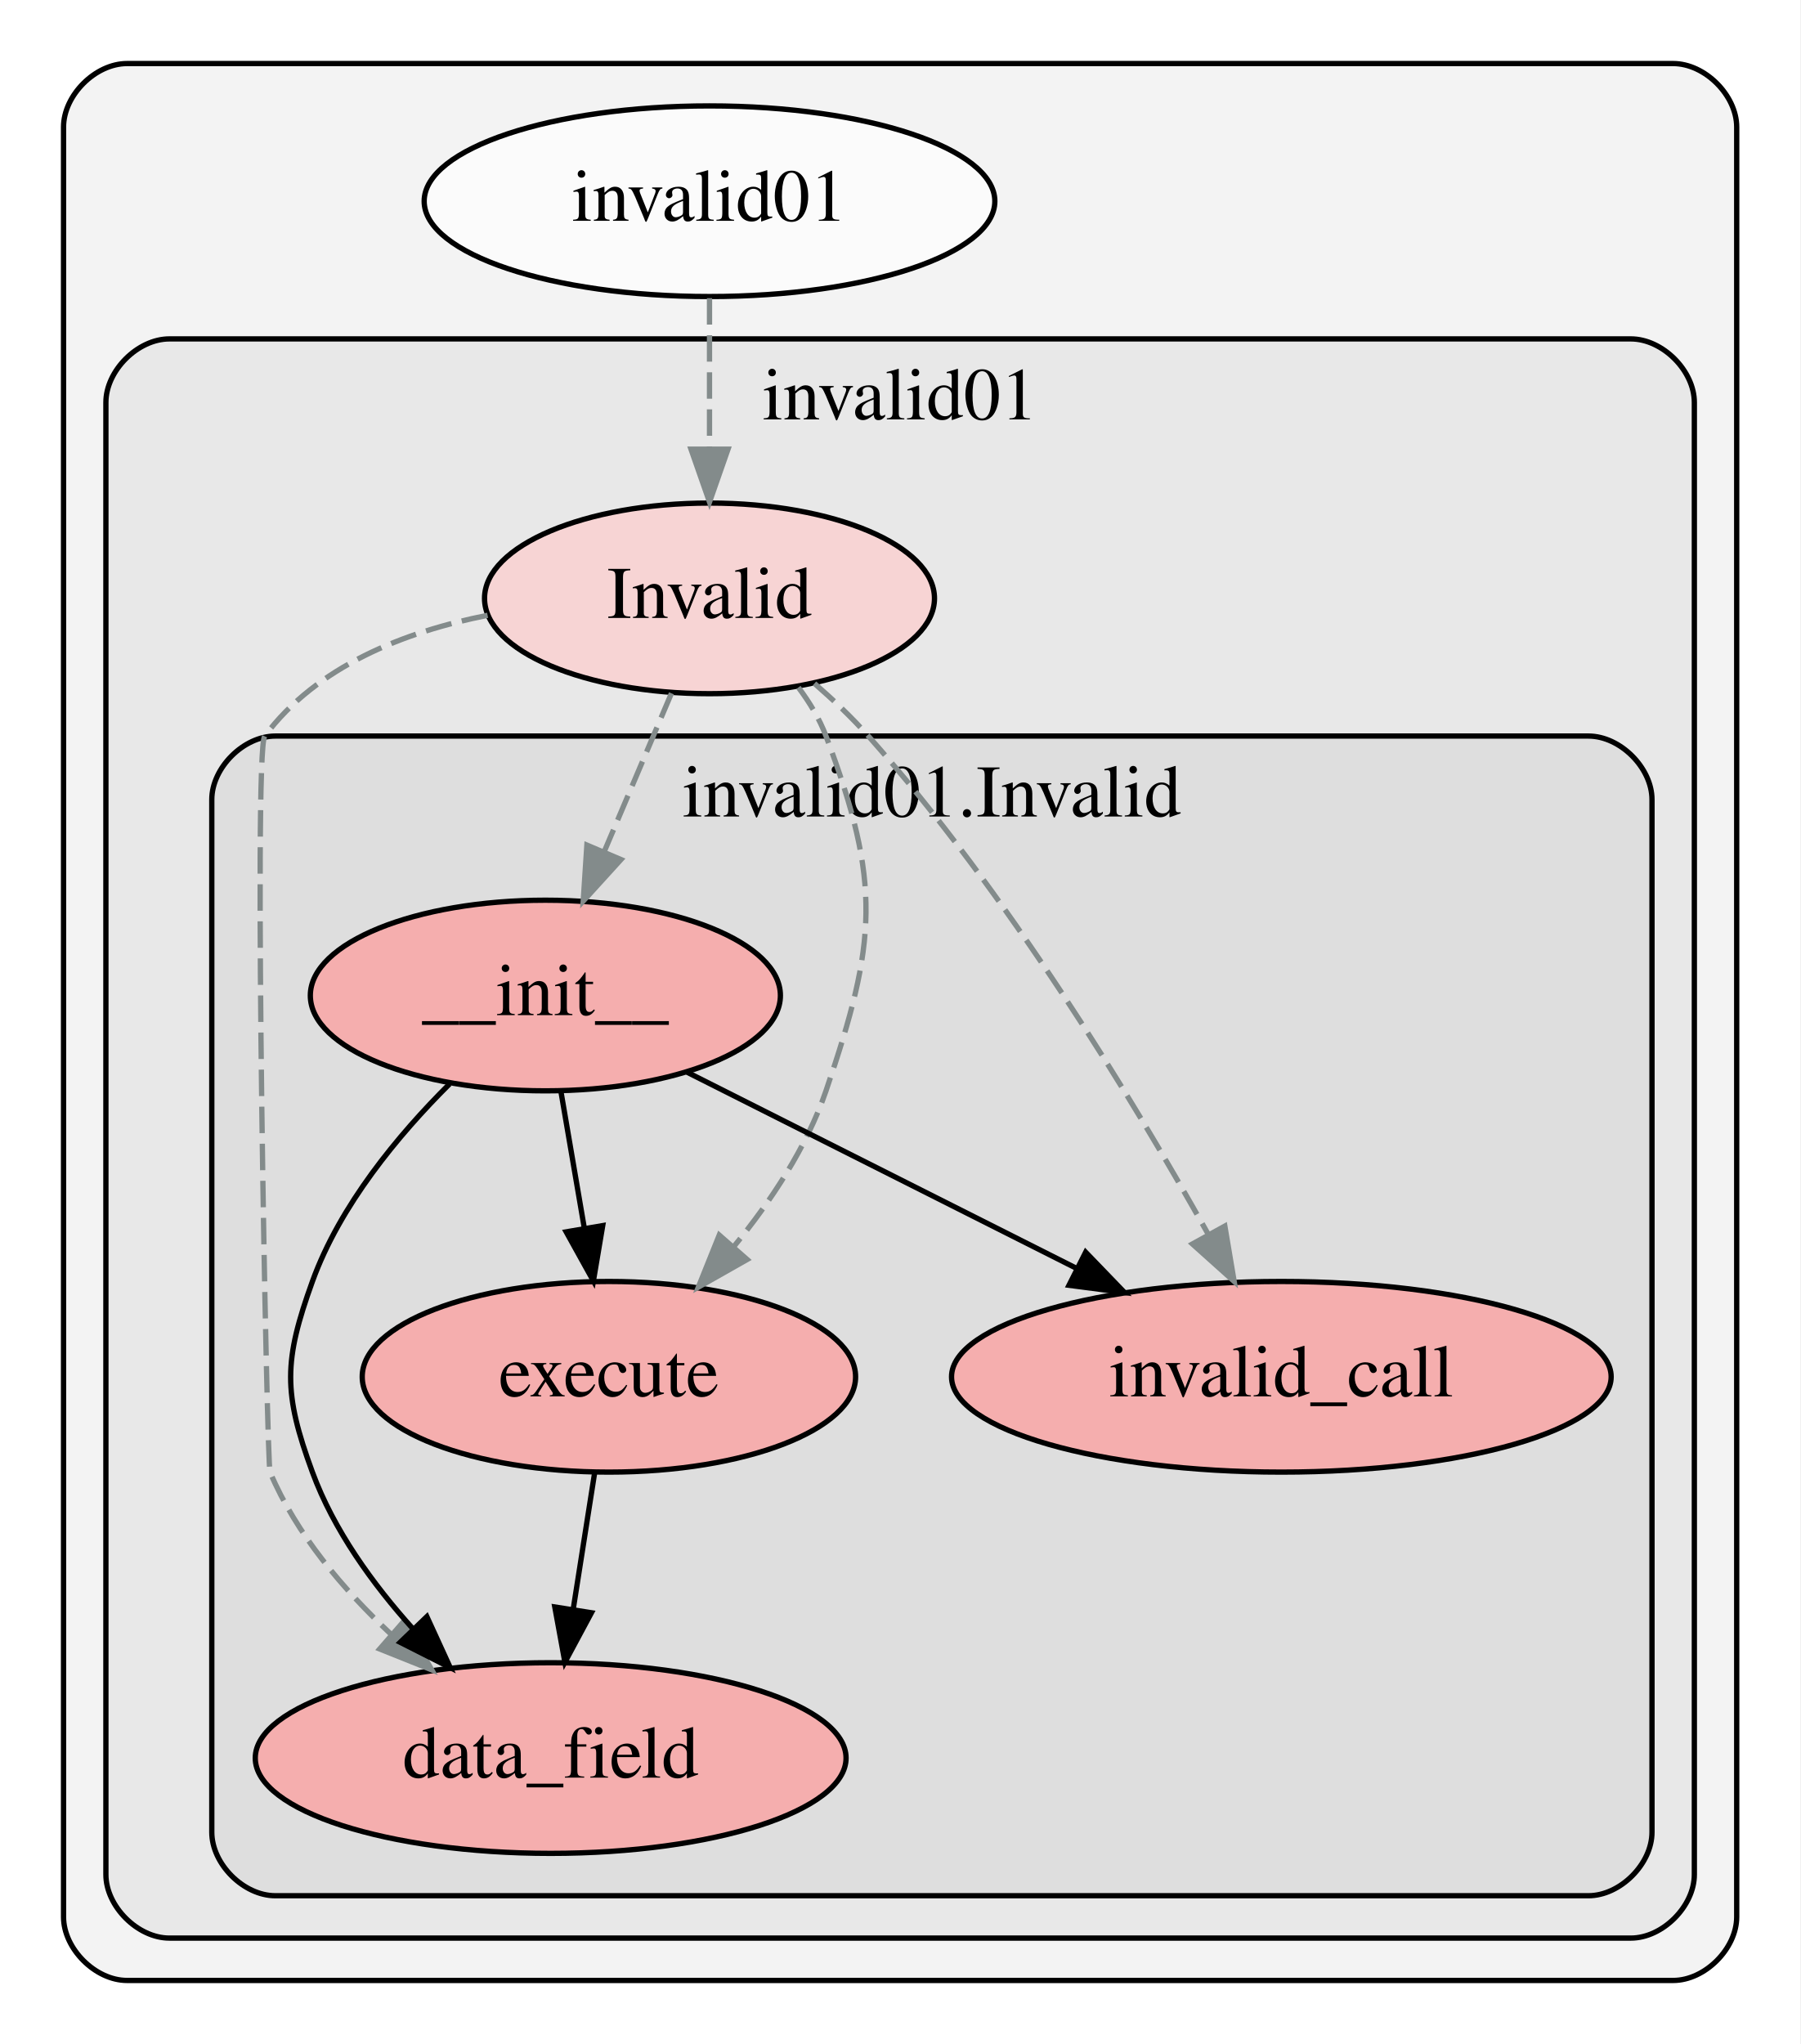
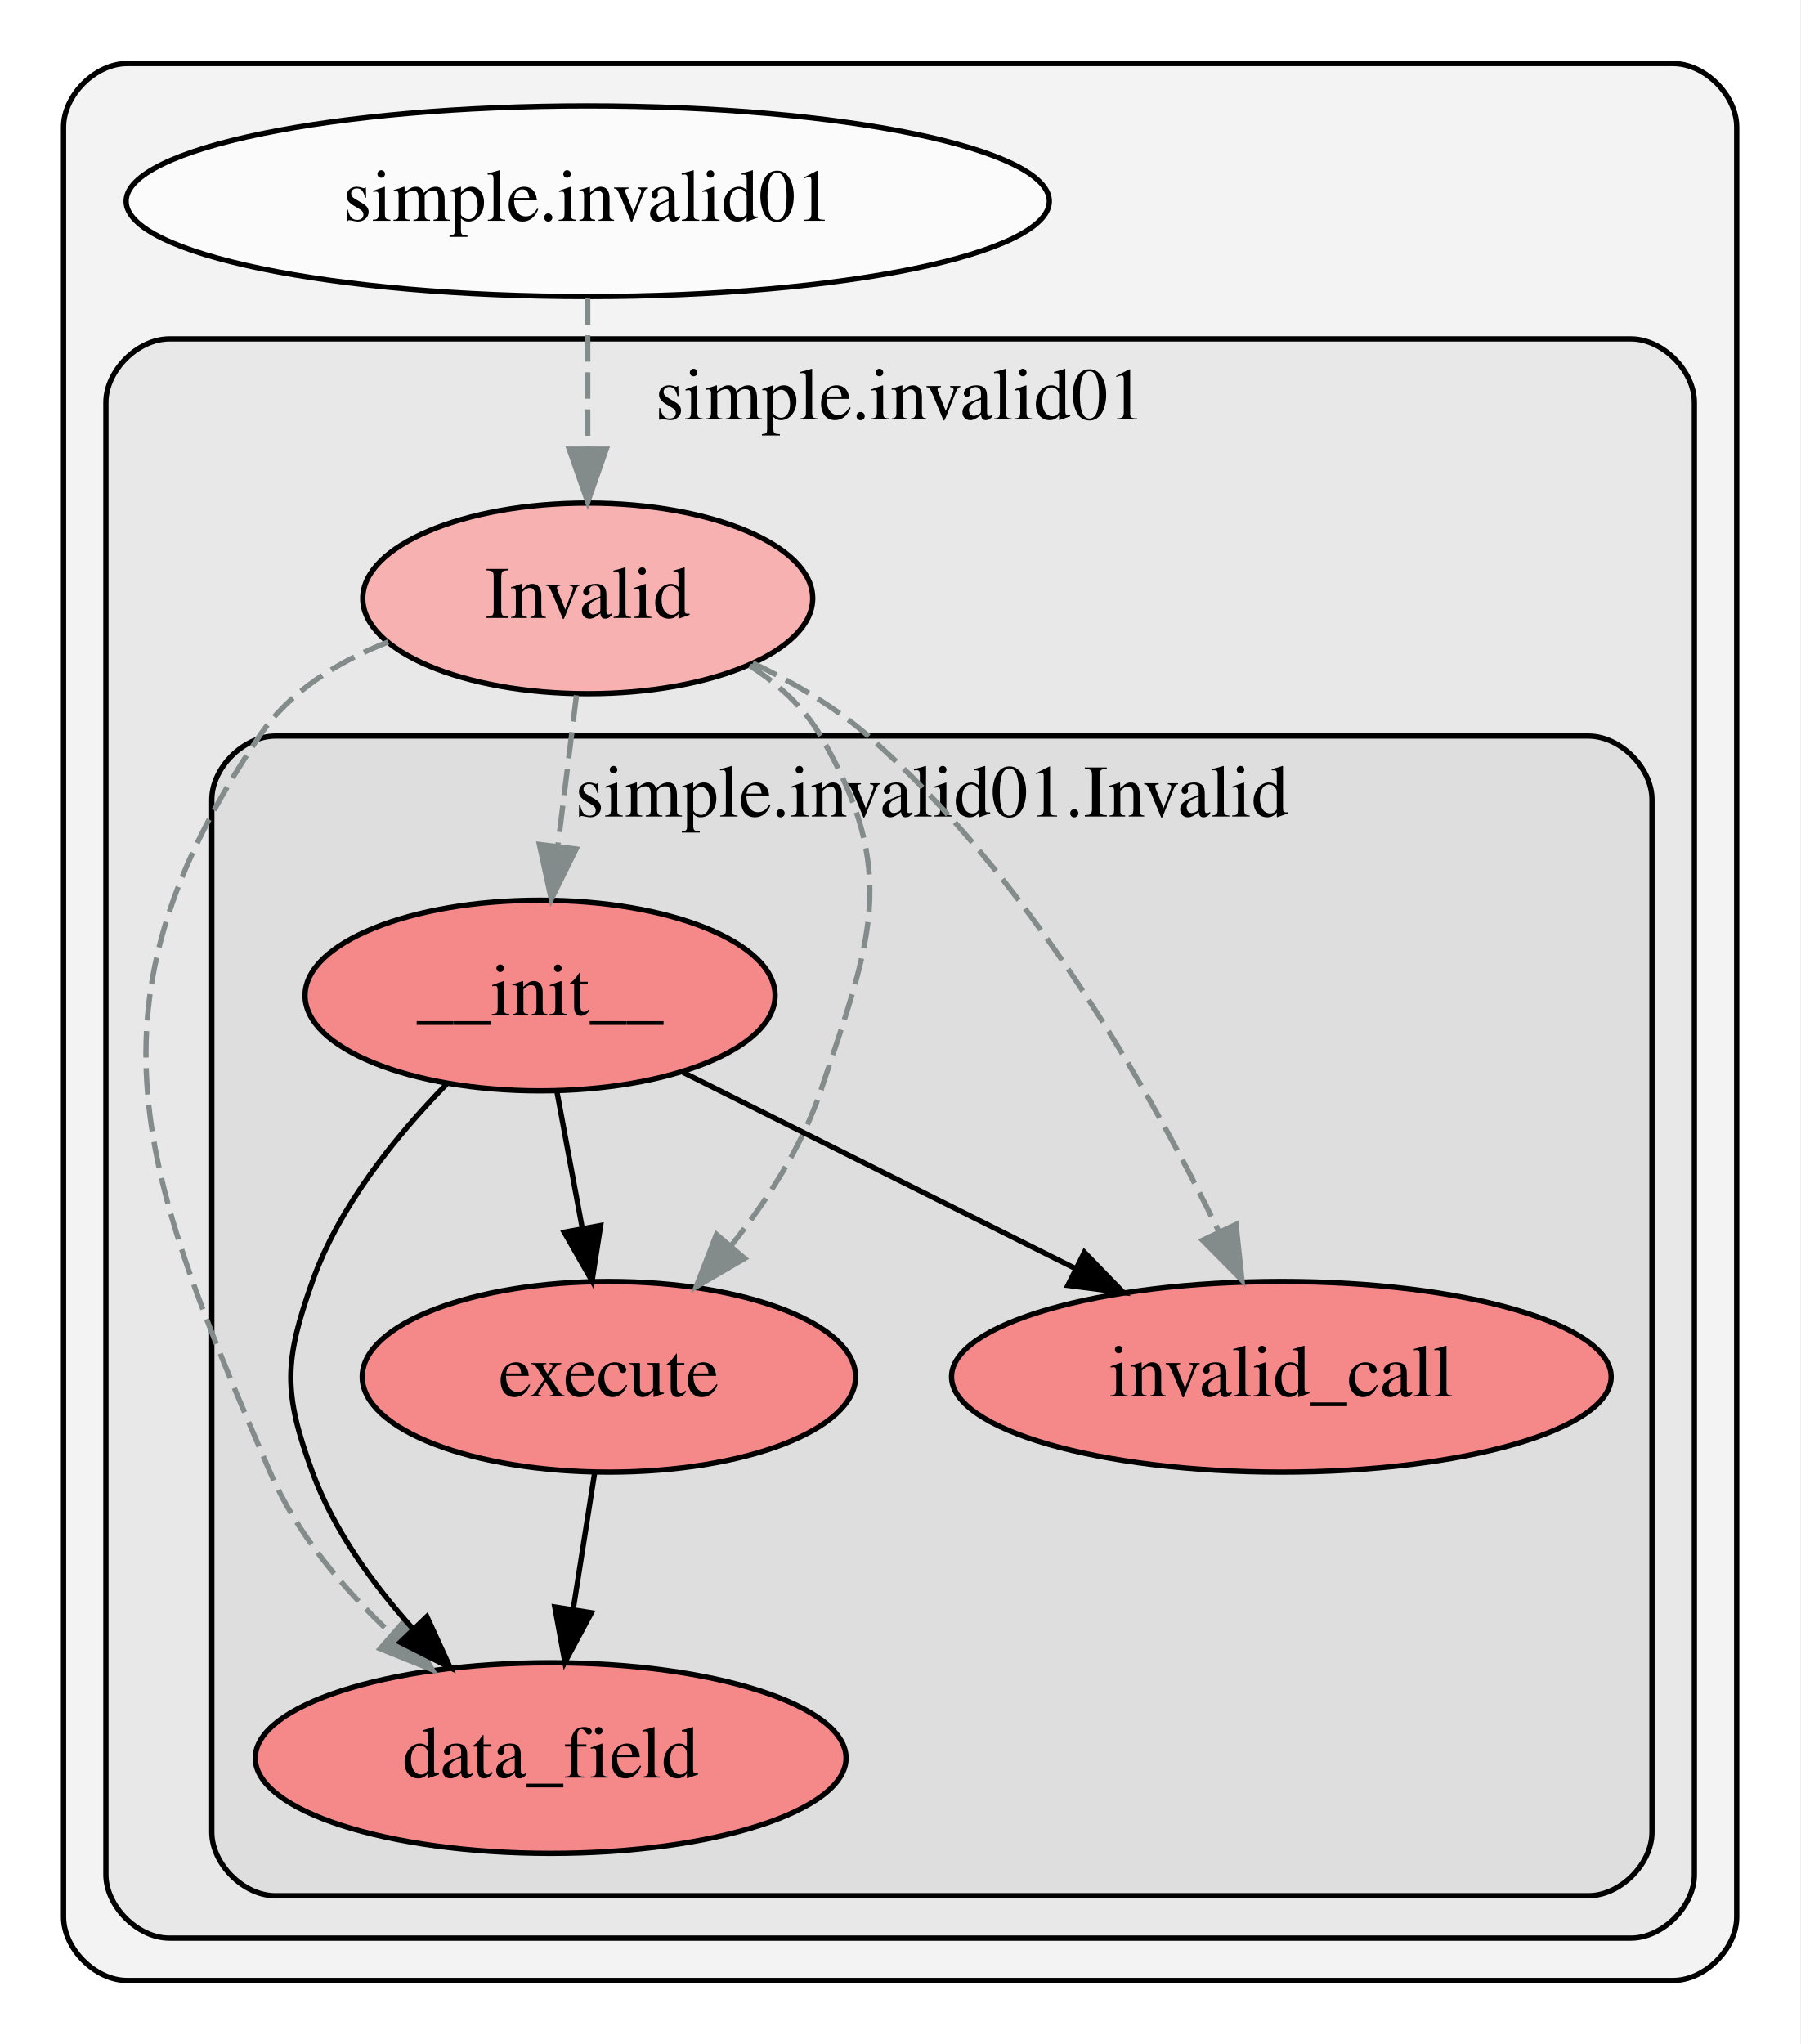
<svg xmlns="http://www.w3.org/2000/svg" width="340pt" height="386pt" viewBox="0.00 0.00 340.00 386.00">
  <g id="graph0" class="graph" transform="scale(1 1) rotate(0) translate(4 382)">
    <polygon fill="white" stroke="transparent" points="-4,4 -4,-382 336,-382 336,4 -4,4" />
    <g id="clust1" class="cluster">
      <path fill="#808080" fill-opacity="0.094" stroke="black" d="M20,-8C20,-8 312,-8 312,-8 318,-8 324,-14 324,-20 324,-20 324,-358 324,-358 324,-364 318,-370 312,-370 312,-370 20,-370 20,-370 14,-370 8,-364 8,-358 8,-358 8,-20 8,-20 8,-14 14,-8 20,-8" />
    </g>
    <g id="clust2" class="cluster">
      <path fill="#808080" fill-opacity="0.094" stroke="black" d="M28,-16C28,-16 304,-16 304,-16 310,-16 316,-22 316,-28 316,-28 316,-306 316,-306 316,-312 310,-318 304,-318 304,-318 28,-318 28,-318 22,-318 16,-312 16,-306 16,-306 16,-28 16,-28 16,-22 22,-16 28,-16" />
-       <text text-anchor="middle" x="166" y="-302.8" font-family="Times,serif" font-size="14.00">invalid01</text>
+       <text text-anchor="middle" x="166" y="-302.8" font-family="Times,serif" font-size="14.00">simple.invalid01</text>
    </g>
    <g id="clust3" class="cluster">
      <path fill="#808080" fill-opacity="0.094" stroke="black" d="M48,-24C48,-24 296,-24 296,-24 302,-24 308,-30 308,-36 308,-36 308,-231 308,-231 308,-237 302,-243 296,-243 296,-243 48,-243 48,-243 42,-243 36,-237 36,-231 36,-231 36,-36 36,-36 36,-30 42,-24 48,-24" />
-       <text text-anchor="middle" x="172" y="-227.8" font-family="Times,serif" font-size="14.00">invalid01.Invalid</text>
+       <text text-anchor="middle" x="172" y="-227.8" font-family="Times,serif" font-size="14.00">simple.invalid01.Invalid</text>
    </g>
    <g id="node1" class="node">
-       <ellipse fill="#ffffff" fill-opacity="0.698" stroke="black" cx="130" cy="-344" rx="53.89" ry="18" />
-       <text text-anchor="middle" x="130" y="-340.3" font-family="Times,serif" font-size="14.00" fill="#000000">invalid01</text>
+       <ellipse fill="#ffffff" fill-opacity="0.698" stroke="black" cx="107" cy="-344" rx="87.18" ry="18" />
+       <text text-anchor="middle" x="107" y="-340.3" font-family="Times,serif" font-size="14.00" fill="#000000">simple.invalid01</text>
    </g>
    <g id="node2" class="node">
-       <ellipse fill="#fecccc" fill-opacity="0.698" stroke="black" cx="130" cy="-269" rx="42.49" ry="18" />
-       <text text-anchor="middle" x="130" y="-265.3" font-family="Times,serif" font-size="14.00" fill="#000000">Invalid</text>
+       <ellipse fill="#ff9999" fill-opacity="0.698" stroke="black" cx="107" cy="-269" rx="42.49" ry="18" />
+       <text text-anchor="middle" x="107" y="-265.3" font-family="Times,serif" font-size="14.00" fill="#000000">Invalid</text>
    </g>
    <g id="edge1" class="edge">
-       <path fill="none" stroke="#838b8b" stroke-dasharray="5,2" d="M130,-325.7C130,-317.25 130,-306.87 130,-297.37" />
-       <polygon fill="#838b8b" stroke="#838b8b" points="133.5,-297.18 130,-287.18 126.5,-297.18 133.5,-297.18" />
+       <path fill="none" stroke="#838b8b" stroke-dasharray="5,2" d="M107,-325.7C107,-317.25 107,-306.87 107,-297.37" />
+       <polygon fill="#838b8b" stroke="#838b8b" points="110.5,-297.18 107,-287.18 103.5,-297.18 110.5,-297.18" />
    </g>
    <g id="node3" class="node">
-       <ellipse fill="#ff9999" fill-opacity="0.698" stroke="black" cx="99" cy="-194" rx="44.39" ry="18" />
-       <text text-anchor="middle" x="99" y="-190.3" font-family="Times,serif" font-size="14.00" fill="#000000">__init__</text>
+       <ellipse fill="#ff6565" fill-opacity="0.698" stroke="black" cx="98" cy="-194" rx="44.39" ry="18" />
+       <text text-anchor="middle" x="98" y="-190.3" font-family="Times,serif" font-size="14.00" fill="#000000">__init__</text>
    </g>
    <g id="edge2" class="edge">
-       <path fill="none" stroke="#838b8b" stroke-dasharray="5,2" d="M122.81,-251.07C119.05,-242.22 114.37,-231.2 110.16,-221.28" />
-       <polygon fill="#838b8b" stroke="#838b8b" points="113.28,-219.68 106.15,-211.84 106.84,-222.41 113.28,-219.68" />
+       <path fill="none" stroke="#838b8b" stroke-dasharray="5,2" d="M104.87,-250.7C103.82,-242.25 102.55,-231.87 101.37,-222.37" />
+       <polygon fill="#838b8b" stroke="#838b8b" points="104.81,-221.67 100.12,-212.18 97.87,-222.53 104.81,-221.67" />
    </g>
    <g id="node4" class="node">
-       <ellipse fill="#ff9999" fill-opacity="0.698" stroke="black" cx="100" cy="-50" rx="55.79" ry="18" />
+       <ellipse fill="#ff6565" fill-opacity="0.698" stroke="black" cx="100" cy="-50" rx="55.79" ry="18" />
      <text text-anchor="middle" x="100" y="-46.3" font-family="Times,serif" font-size="14.00" fill="#000000">data_field</text>
    </g>
    <g id="edge4" class="edge">
-       <path fill="none" stroke="#838b8b" stroke-dasharray="5,2" d="M88.09,-265.8C72.31,-262.68 55.82,-256.17 46,-243 43.8,-240.05 46.38,-105.46 47,-104 51.94,-92.29 60.83,-81.81 69.93,-73.31" />
-       <polygon fill="#838b8b" stroke="#838b8b" points="72.31,-75.88 77.54,-66.66 67.71,-70.6 72.31,-75.88" />
+       <path fill="none" stroke="#838b8b" stroke-dasharray="5,2" d="M69.32,-260.77C59.83,-257.06 50.71,-251.47 45,-243 10.43,-191.79 22.57,-160.75 47,-104 52.03,-92.33 60.93,-81.85 70.02,-73.35" />
+       <polygon fill="#838b8b" stroke="#838b8b" points="72.4,-75.92 77.62,-66.7 67.79,-70.65 72.4,-75.92" />
    </g>
    <g id="node5" class="node">
-       <ellipse fill="#ff9999" fill-opacity="0.698" stroke="black" cx="111" cy="-122" rx="46.59" ry="18" />
+       <ellipse fill="#ff6565" fill-opacity="0.698" stroke="black" cx="111" cy="-122" rx="46.59" ry="18" />
      <text text-anchor="middle" x="111" y="-118.3" font-family="Times,serif" font-size="14.00" fill="#000000">execute</text>
    </g>
    <g id="edge3" class="edge">
-       <path fill="none" stroke="#838b8b" stroke-dasharray="5,2" d="M146.79,-252.18C148.92,-249.34 150.78,-246.25 152,-243 162.51,-215.14 161.63,-204.18 152,-176 148.35,-165.32 141.58,-155.13 134.58,-146.58" />
-       <polygon fill="#838b8b" stroke="#838b8b" points="137.11,-144.15 127.89,-138.93 131.84,-148.76 137.11,-144.15" />
+       <path fill="none" stroke="#838b8b" stroke-dasharray="5,2" d="M137.59,-256.29C142.95,-252.84 147.82,-248.47 151,-243 165.98,-217.26 160.46,-204.24 151,-176 147.45,-165.4 140.84,-155.22 134.01,-146.67" />
+       <polygon fill="#838b8b" stroke="#838b8b" points="136.63,-144.35 127.48,-139.01 131.31,-148.89 136.63,-144.35" />
    </g>
    <g id="node6" class="node">
-       <ellipse fill="#ff9999" fill-opacity="0.698" stroke="black" cx="238" cy="-122" rx="62.29" ry="18" />
+       <ellipse fill="#ff6565" fill-opacity="0.698" stroke="black" cx="238" cy="-122" rx="62.29" ry="18" />
      <text text-anchor="middle" x="238" y="-118.3" font-family="Times,serif" font-size="14.00" fill="#000000">invalid_call</text>
    </g>
    <g id="edge5" class="edge">
-       <path fill="none" stroke="#838b8b" stroke-dasharray="5,2" d="M149.82,-252.93C153.39,-249.83 156.94,-246.45 160,-243 186.19,-213.51 209.89,-174.46 224.12,-149.04" />
-       <polygon fill="#838b8b" stroke="#838b8b" points="227.33,-150.46 229.09,-140.01 221.2,-147.08 227.33,-150.46" />
+       <path fill="none" stroke="#838b8b" stroke-dasharray="5,2" d="M138.18,-256.79C145.83,-253.13 153.64,-248.55 160,-243 190.18,-216.66 213.28,-175.91 226.25,-149.34" />
+       <polygon fill="#838b8b" stroke="#838b8b" points="229.44,-150.78 230.56,-140.25 223.11,-147.78 229.44,-150.78" />
    </g>
    <g id="edge6" class="edge">
-       <path fill="none" stroke="#000000" d="M80.9,-177.3C71.2,-167.65 60.2,-154.4 55,-140 49.57,-124.95 49.48,-119.02 55,-104 59.01,-93.07 66.39,-82.85 74.03,-74.36" />
+       <path fill="none" stroke="#000000" d="M80.3,-177.22C70.82,-167.54 60.07,-154.29 55,-140 49.65,-124.92 49.48,-119.02 55,-104 59.01,-93.07 66.39,-82.85 74.03,-74.36" />
      <polygon fill="#000000" stroke="#000000" points="76.62,-76.71 81.03,-67.08 71.58,-71.86 76.62,-76.71" />
    </g>
    <g id="edge7" class="edge">
-       <path fill="none" stroke="#000000" d="M101.97,-175.7C103.29,-167.98 104.88,-158.71 106.35,-150.11" />
-       <polygon fill="#000000" stroke="#000000" points="109.83,-150.55 108.07,-140.1 102.93,-149.37 109.83,-150.55" />
+       <path fill="none" stroke="#000000" d="M101.21,-175.7C102.65,-167.98 104.37,-158.71 105.96,-150.11" />
+       <polygon fill="#000000" stroke="#000000" points="109.44,-150.58 107.82,-140.1 102.56,-149.3 109.44,-150.58" />
    </g>
    <g id="edge8" class="edge">
-       <path fill="none" stroke="#000000" d="M125.8,-179.5C146.69,-168.98 175.99,-154.23 199.41,-142.43" />
-       <polygon fill="#000000" stroke="#000000" points="201.04,-145.53 208.39,-137.91 197.89,-139.28 201.04,-145.53" />
+       <path fill="none" stroke="#000000" d="M124.99,-179.5C146.04,-168.98 175.55,-154.23 199.13,-142.43" />
+       <polygon fill="#000000" stroke="#000000" points="200.8,-145.51 208.18,-137.91 197.67,-139.25 200.8,-145.51" />
    </g>
    <g id="edge9" class="edge">
      <path fill="none" stroke="#000000" d="M108.28,-103.7C107.07,-95.98 105.61,-86.71 104.26,-78.11" />
      <polygon fill="#000000" stroke="#000000" points="107.7,-77.44 102.69,-68.1 100.78,-78.53 107.7,-77.44" />
    </g>
  </g>
</svg>
